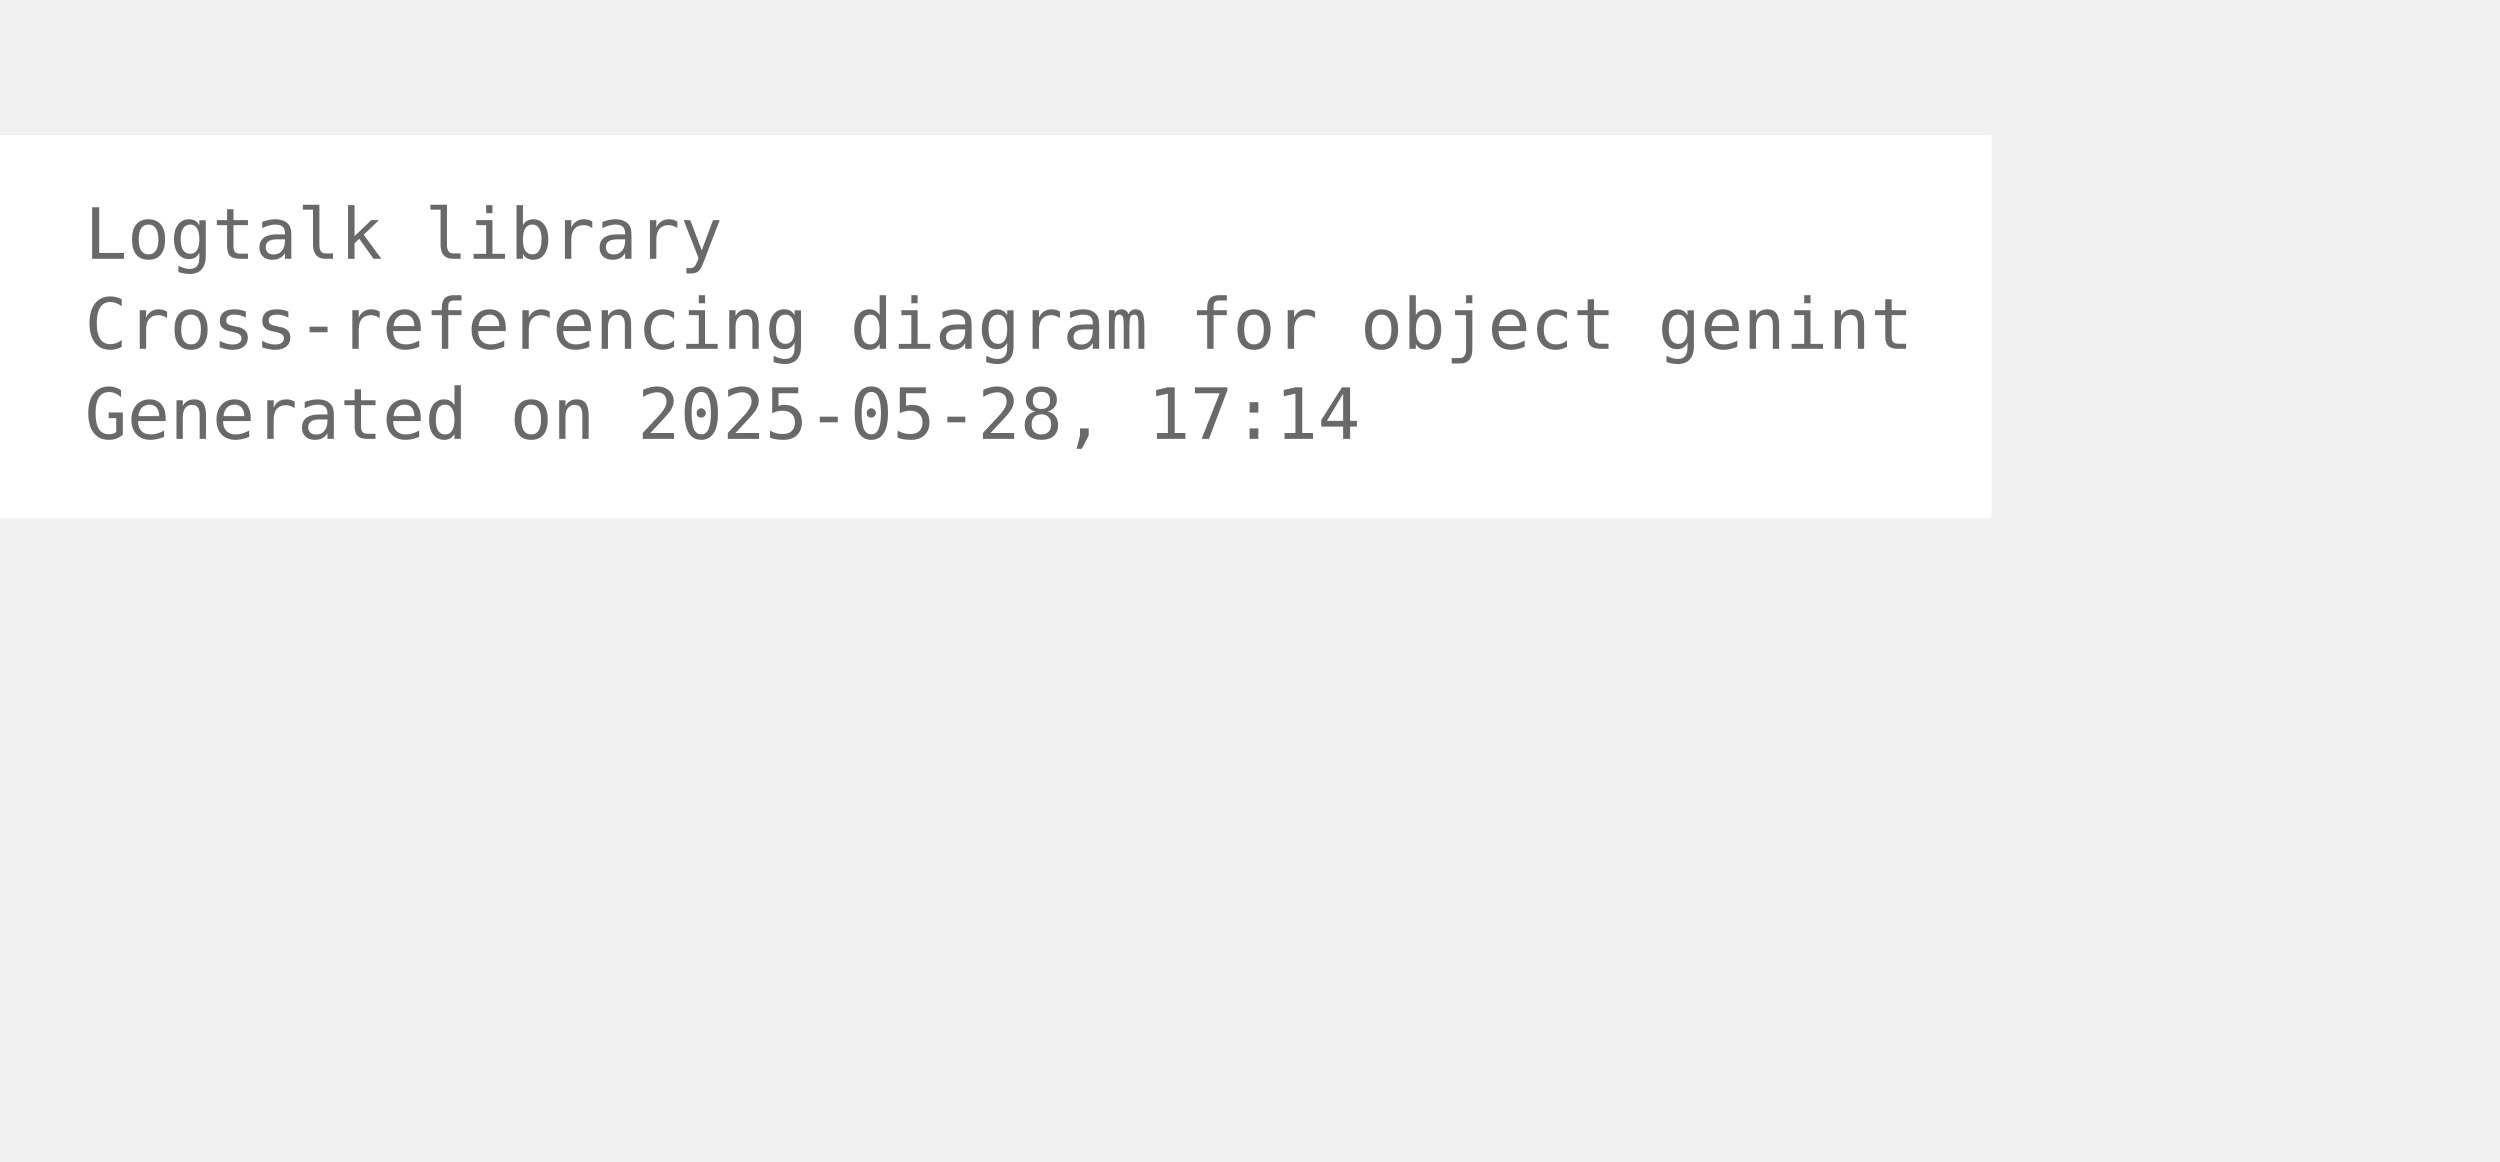
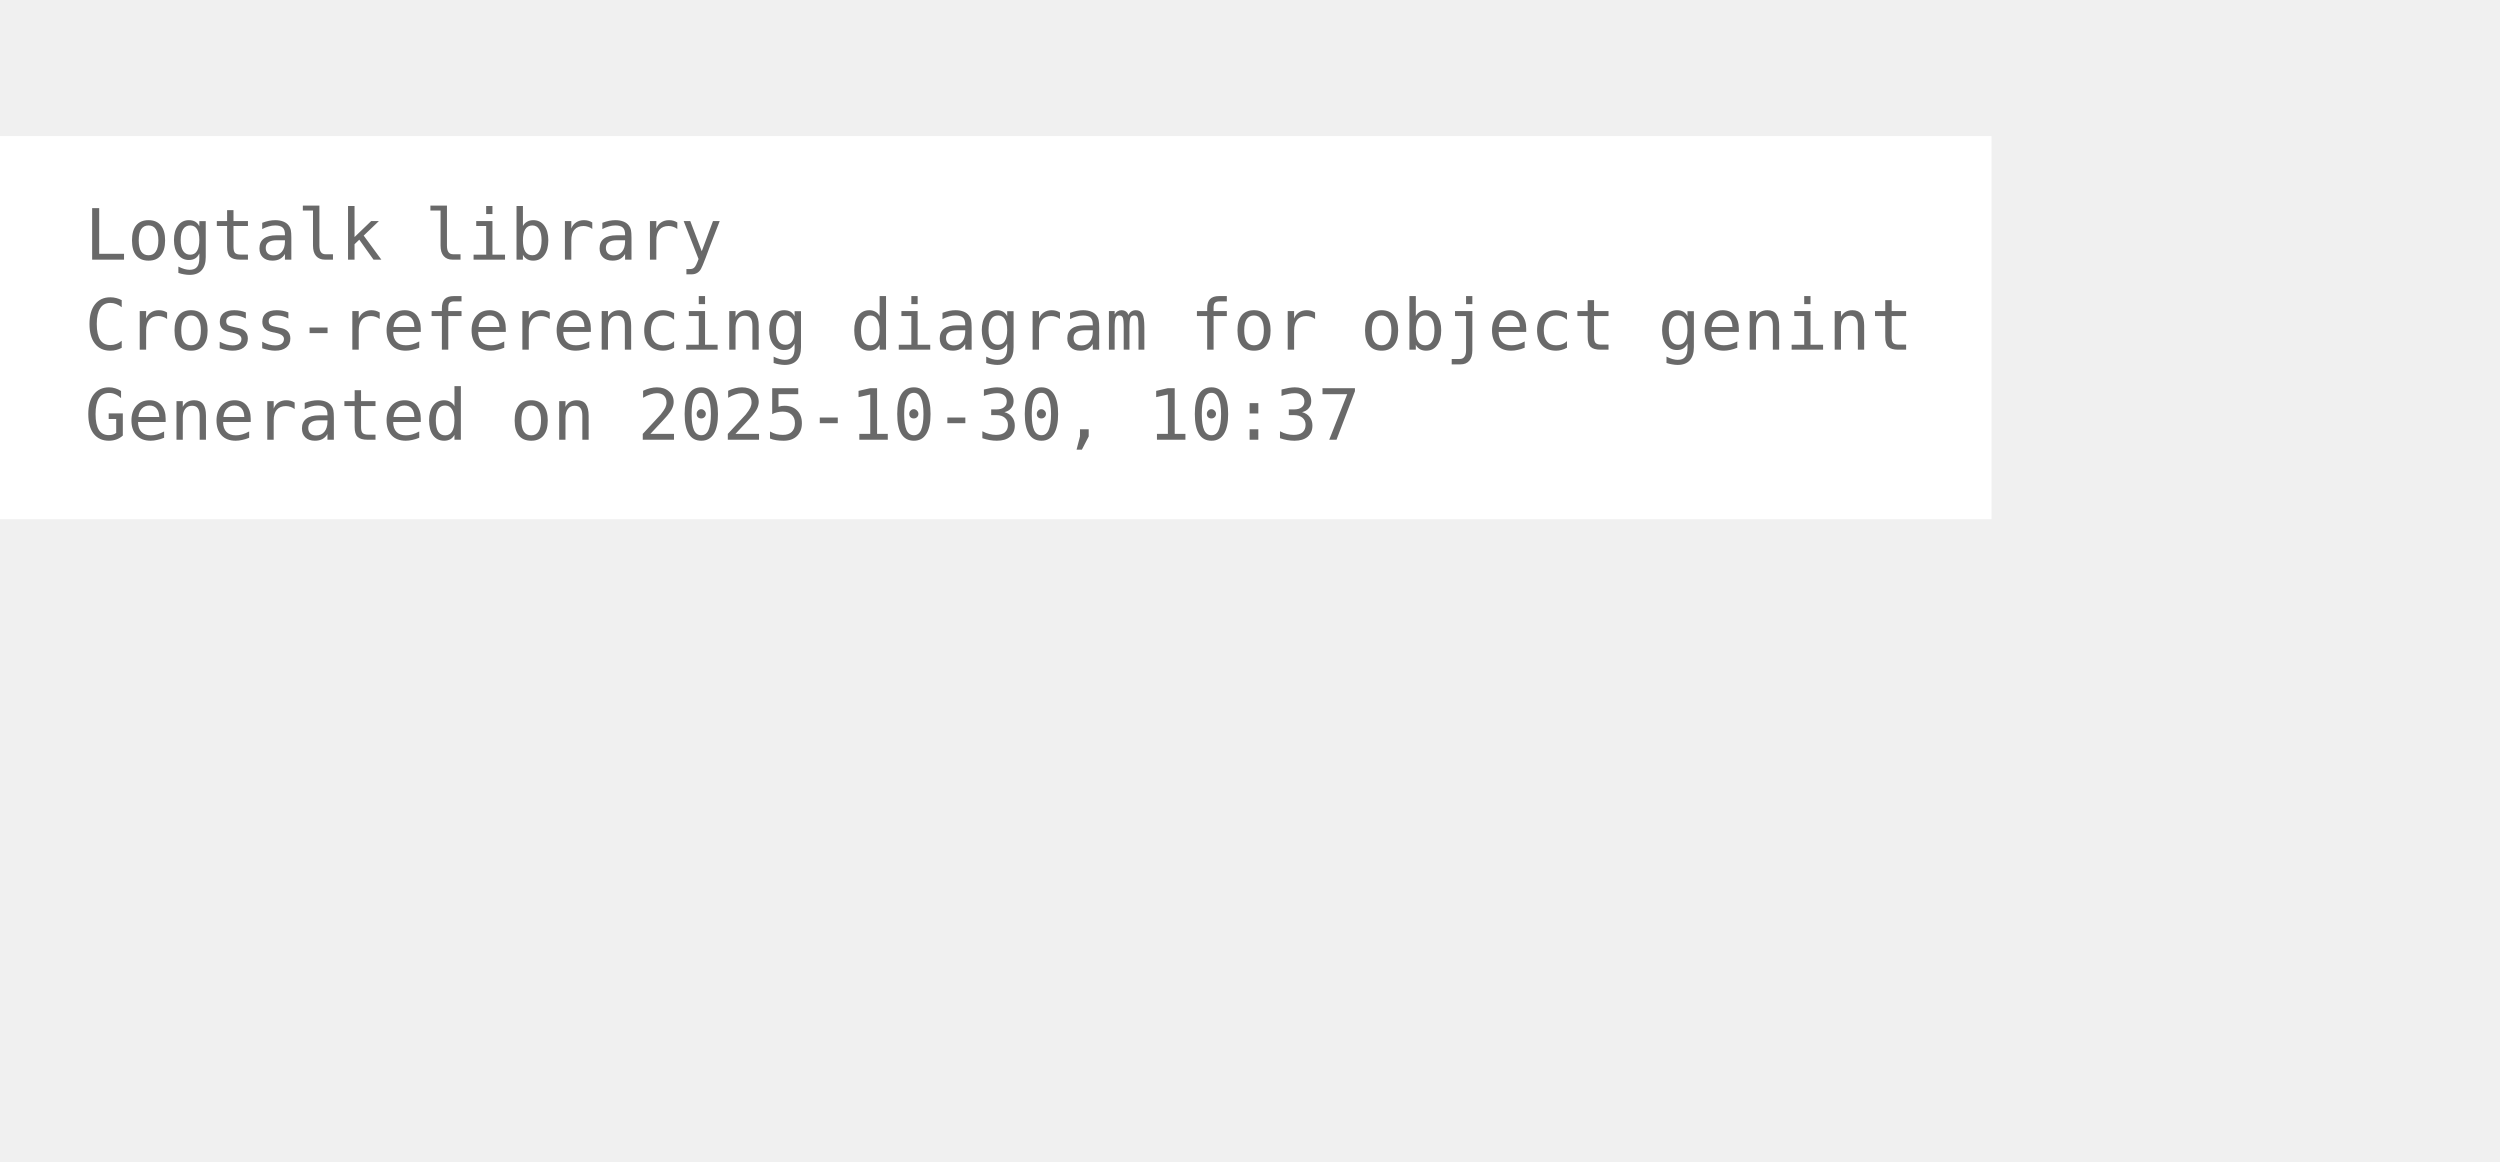
- <svg xmlns="http://www.w3.org/2000/svg" width="426pt" height="198pt" viewBox="72.00 72.00 354.00 126.25">
+ <svg xmlns="http://www.w3.org/2000/svg" width="426pt" height="198pt" viewBox="72.00 72.00 354.00 126.00">
  <g id="graph0" class="graph" transform="scale(1 1) rotate(0) translate(76 122.25)">
    <polygon fill="white" stroke="none" points="-4,4 -4,-50.25 278,-50.25 278,4 -4,4" />
-     <text text-anchor="start" x="8" y="-32.75" font-family="Monospace" font-size="10.00" fill="dimgray">Logtalk library</text>
-     <text text-anchor="start" x="8" y="-20" font-family="Monospace" font-size="10.00" fill="dimgray">Cross-referencing diagram for object genint</text>
-     <text text-anchor="start" x="8" y="-7.25" font-family="Monospace" font-size="10.00" fill="dimgray">Generated on 2025-05-28, 17:14</text>
+     <text xml:space="preserve" text-anchor="start" x="8" y="-32.75" font-family="Monospace" font-size="10.00" fill="dimgray">Logtalk library</text>
+     <text xml:space="preserve" text-anchor="start" x="8" y="-20" font-family="Monospace" font-size="10.00" fill="dimgray">Cross-referencing diagram for object genint</text>
+     <text xml:space="preserve" text-anchor="start" x="8" y="-7.25" font-family="Monospace" font-size="10.00" fill="dimgray">Generated on 2025-10-30, 10:37</text>
  </g>
</svg>
